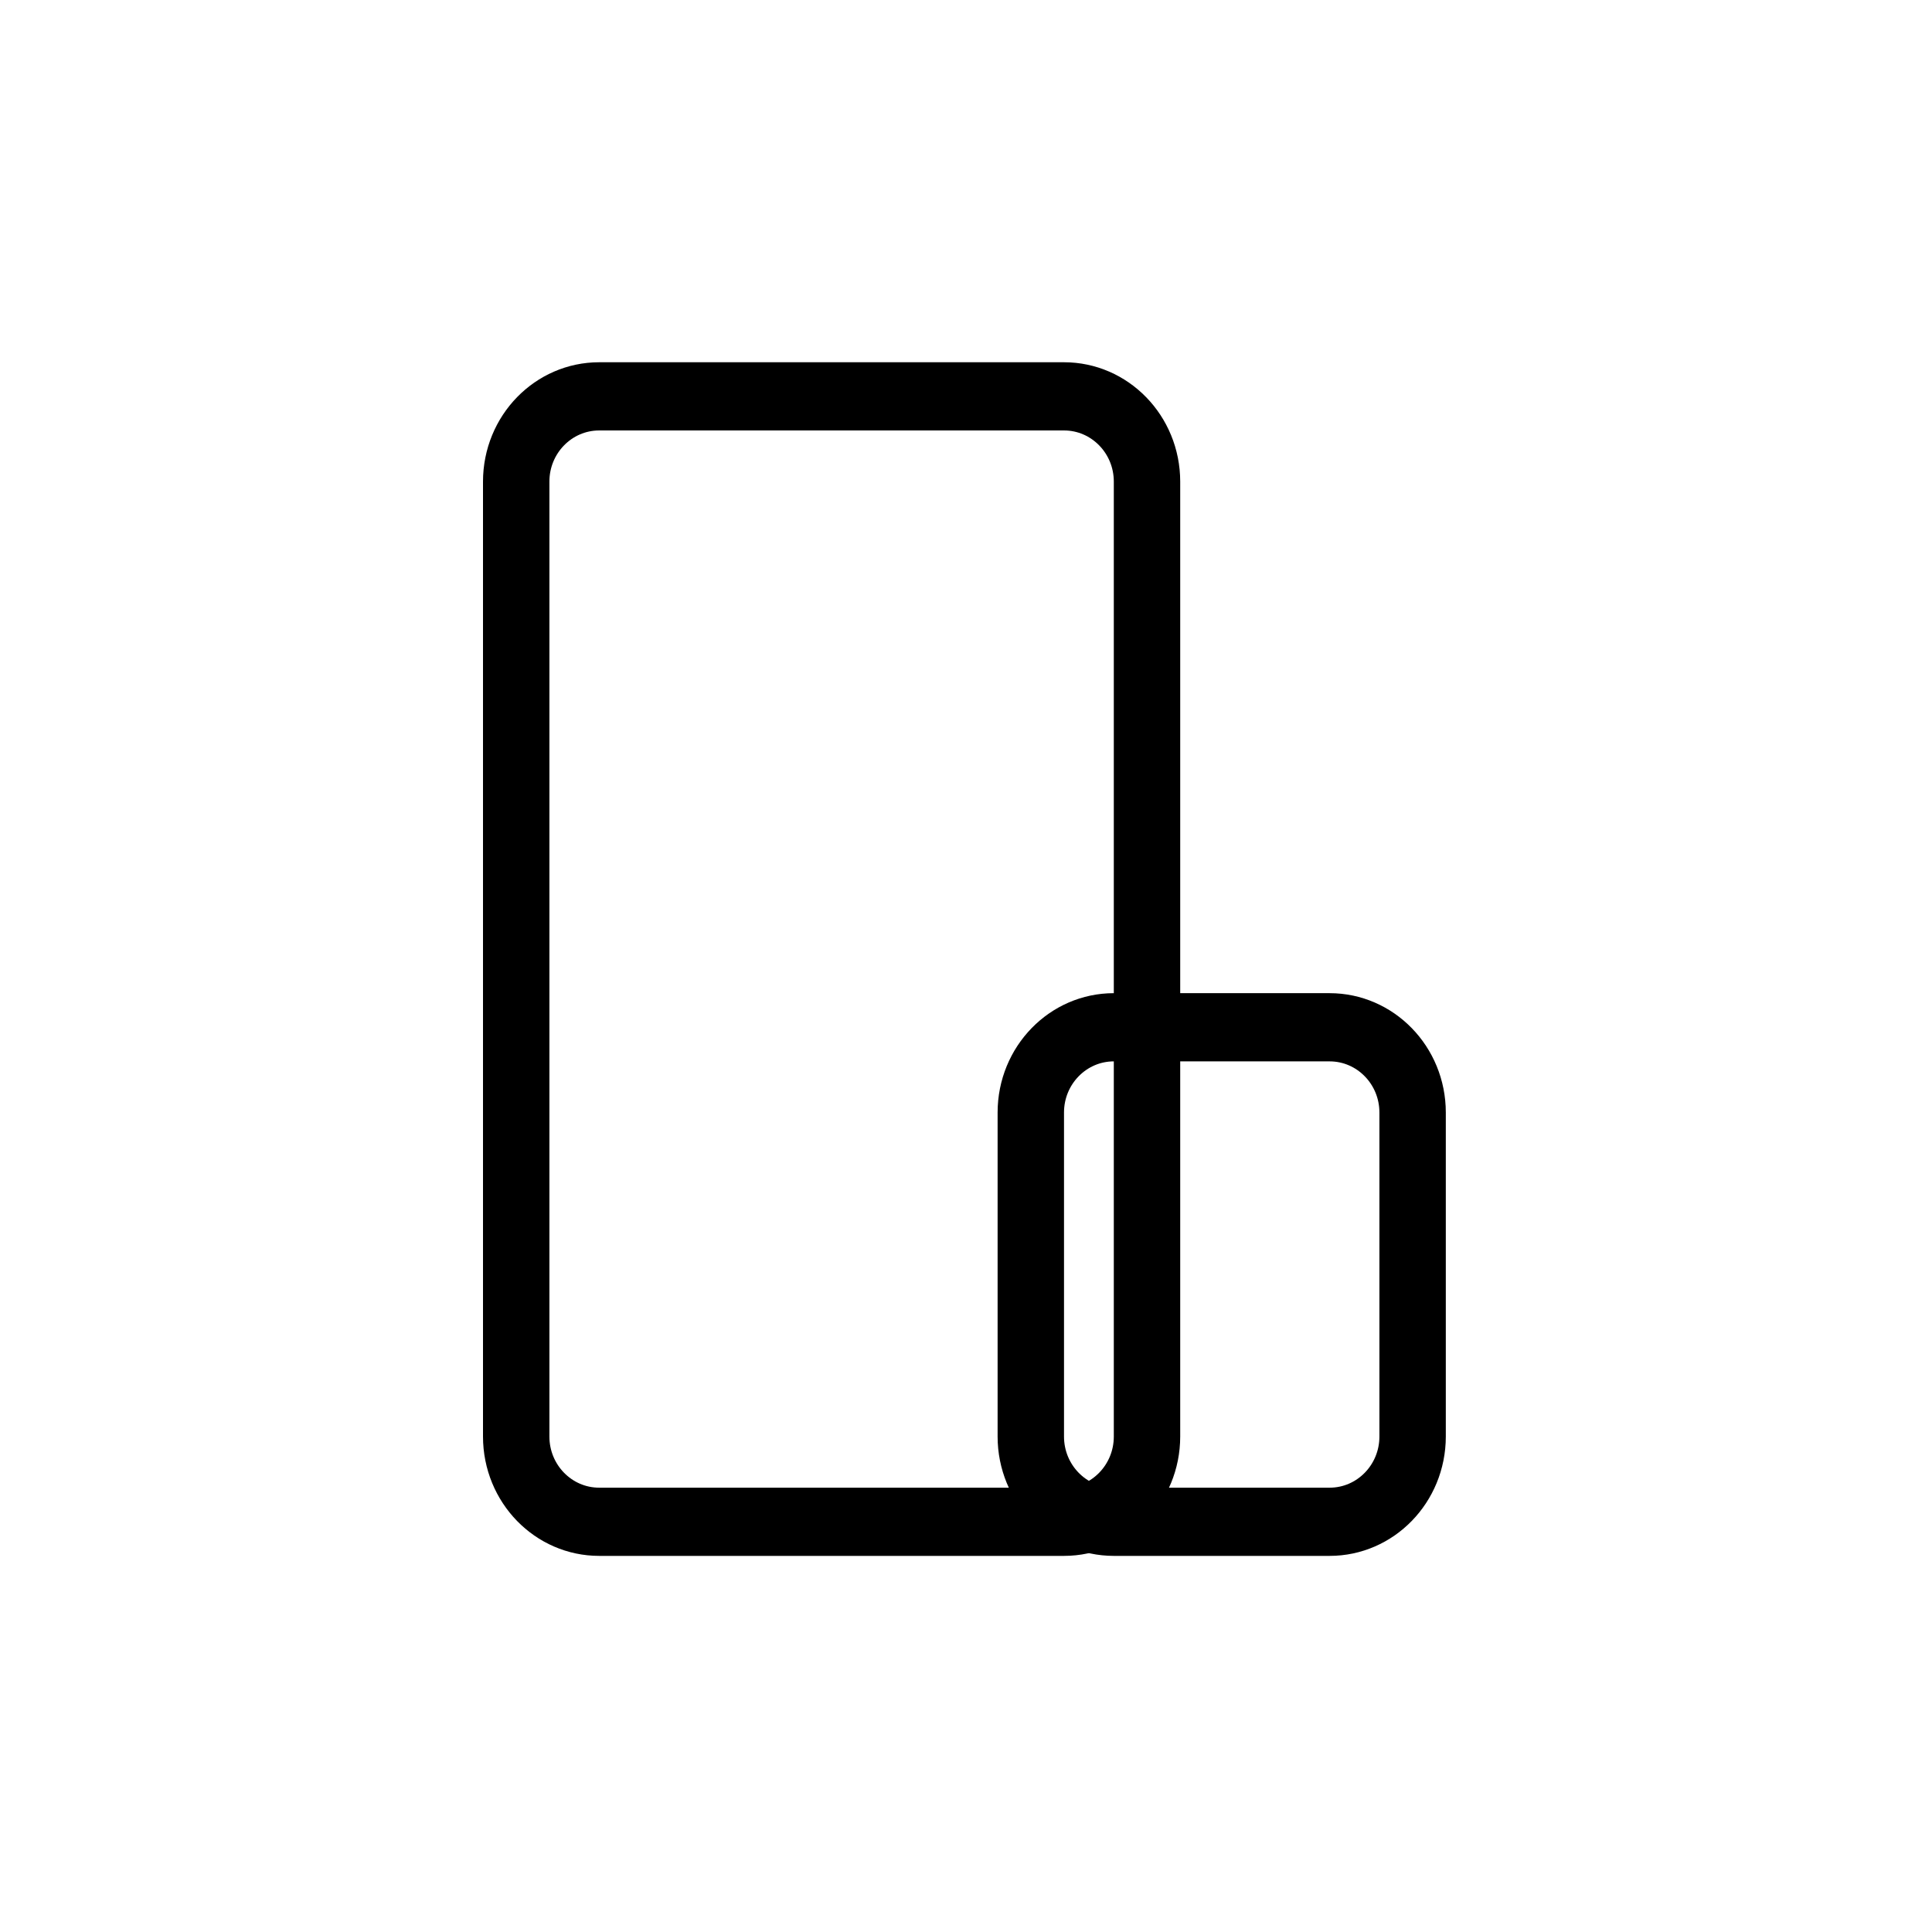
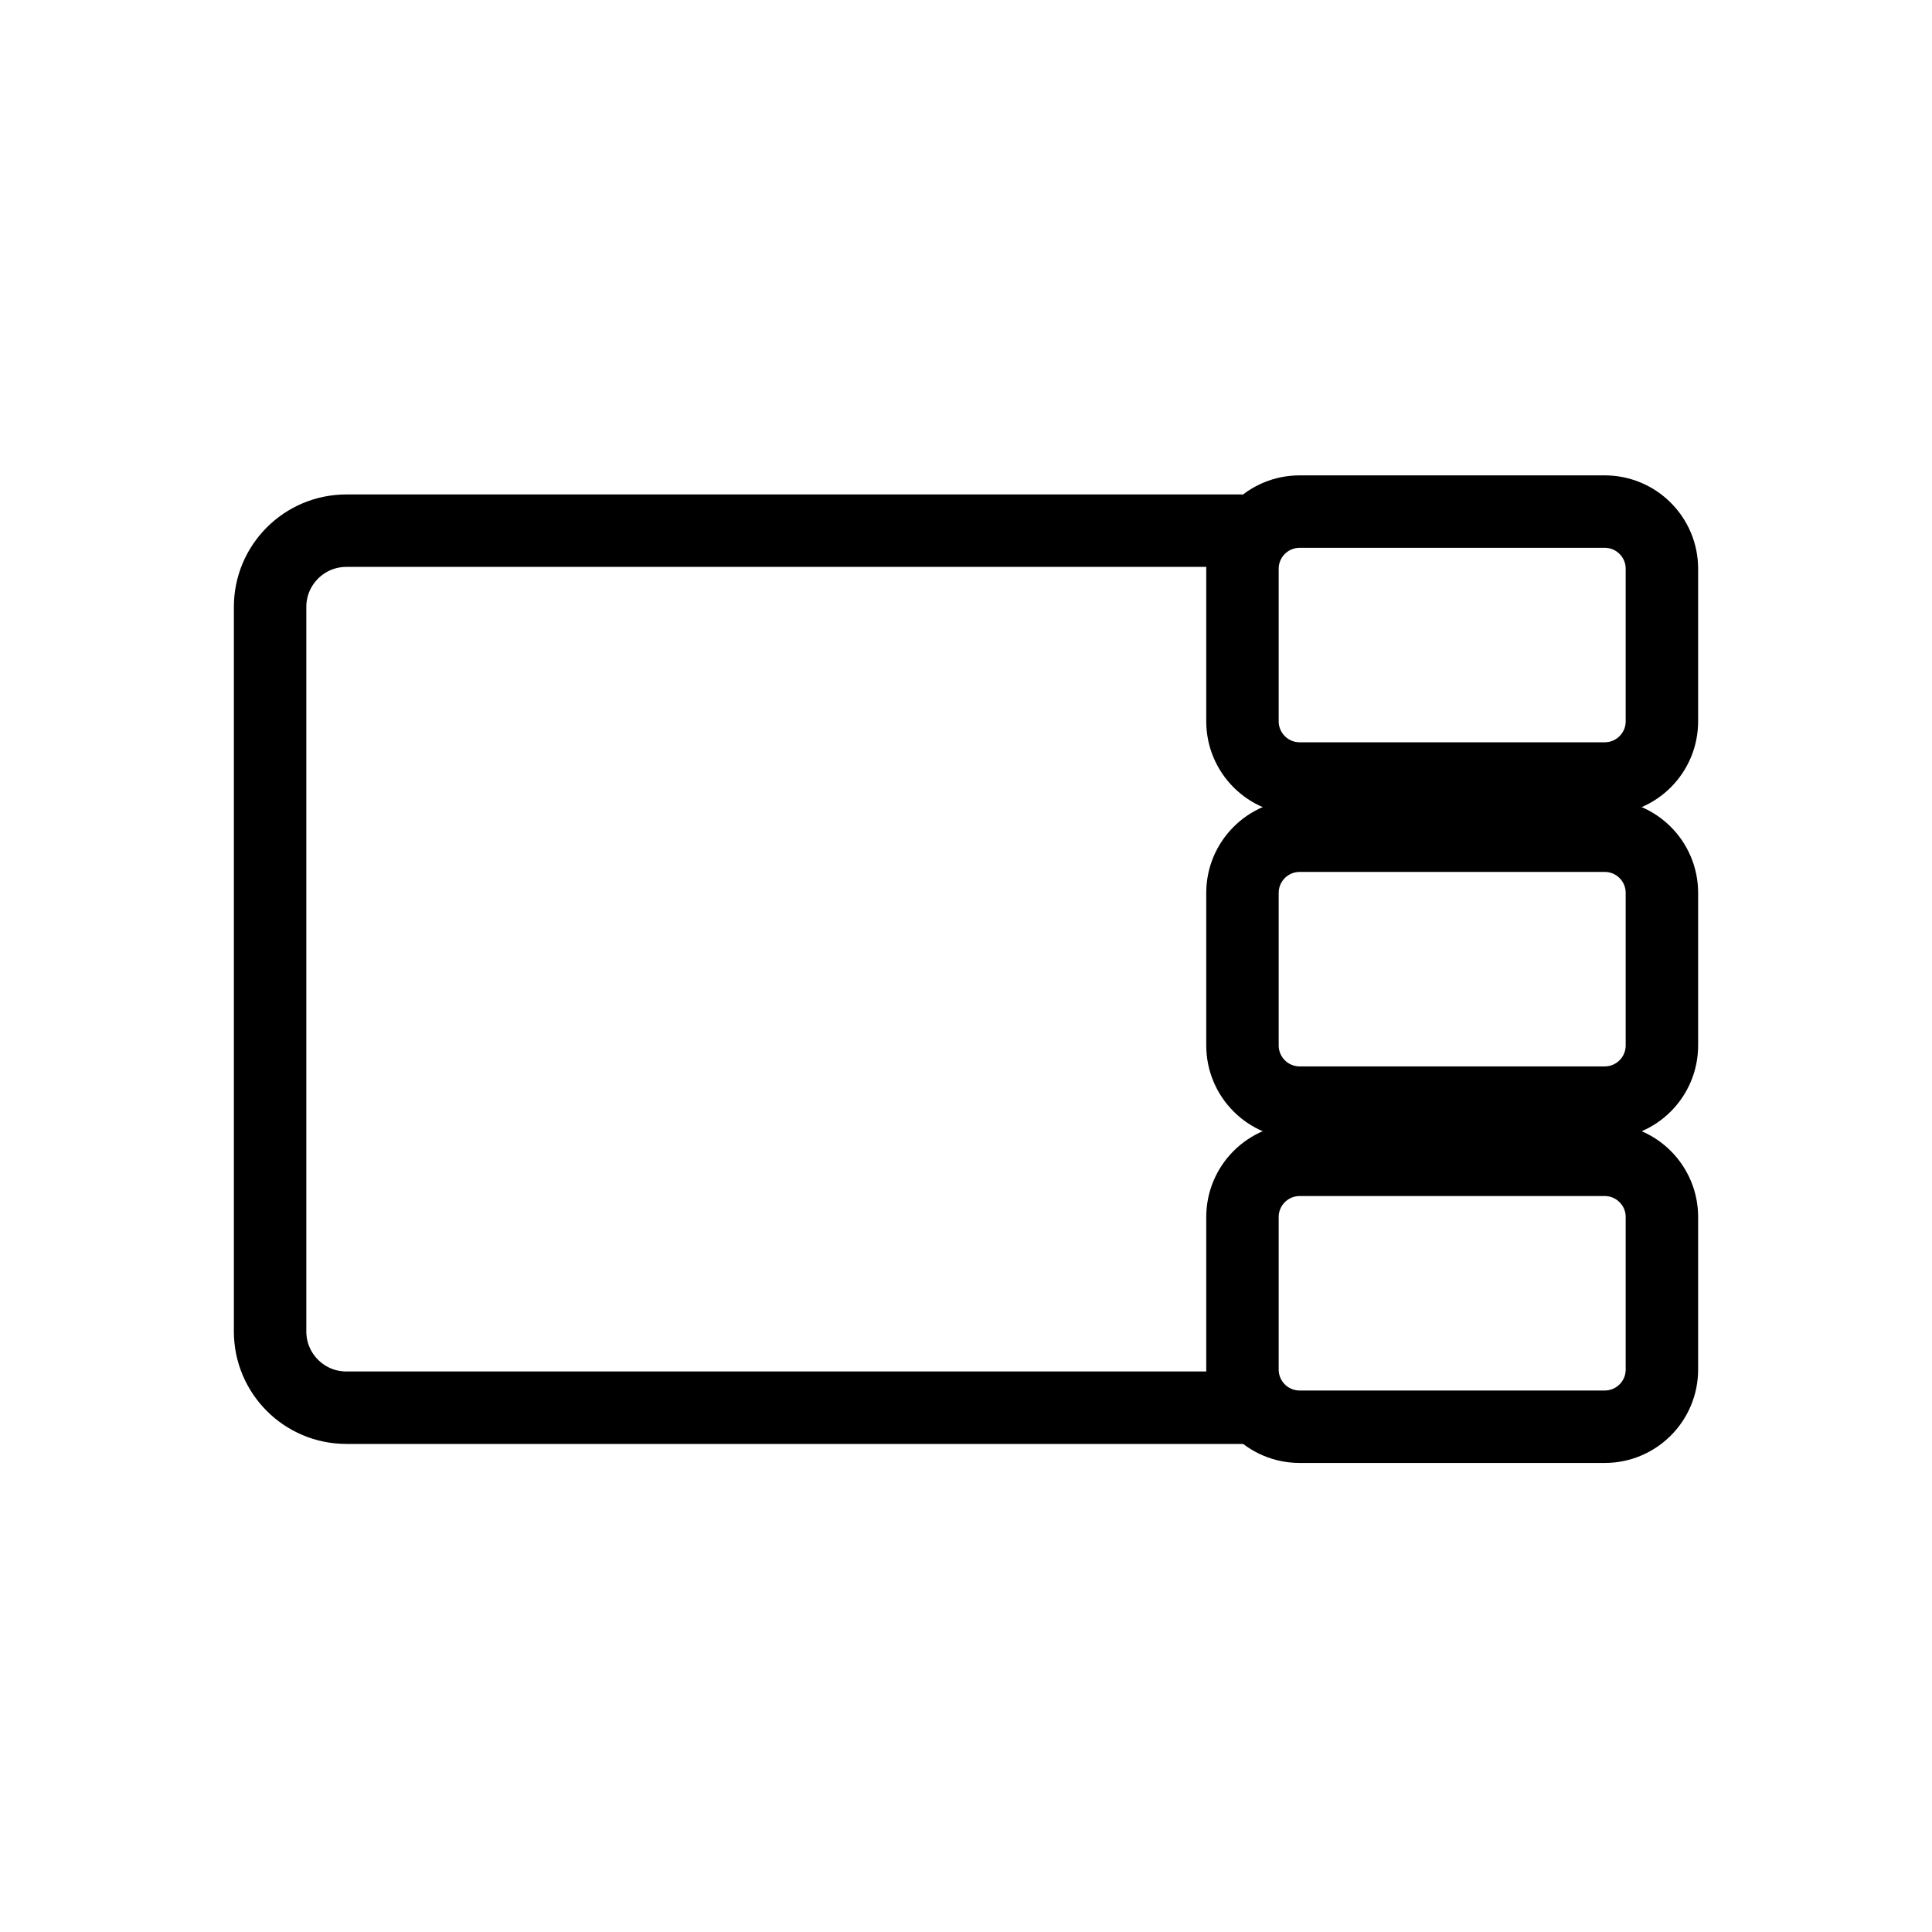
- <svg xmlns="http://www.w3.org/2000/svg" width="80" height="80" viewBox="0 0 80 80" version="1.1" id="svg16">
-   <defs id="defs6">
-     <rect id="6lujqo9djb" x="0" y="0" width="42" height="70" rx="5" />
-     <rect id="pr4awmy6kd" x="0" y="0" width="27" height="33" rx="5" />
-     <path id="h4d9168nsa" d="M 0,0 H 42 V 70 H 0 Z" />
-     <path id="30xwhu0i0c" d="M 0,0 H 27 V 33 H 0 Z" />
-   </defs>
-   <g fill="none" fill-rule="evenodd" id="g14" transform="matrix(0.6873777,0,0,0.7060844,-10.932,-12.53729)">
-     <rect stroke="#000000" stroke-width="4" x="2" y="2" width="38" height="66" rx="5" transform="translate(45,39)" id="rect8" />
-     <g id="g12">
-       <rect stroke="#000000" stroke-width="4" x="2" y="2" width="23" height="29" rx="5" transform="translate(76,76)" id="rect10" />
-     </g>
-   </g>
+ <svg xmlns="http://www.w3.org/2000/svg" width="80" height="80" viewBox="0 0 80 80" fill="none" version="1.1" id="svg12">
+   <defs id="defs16" />
+   <path d="m 53.816,34.605 h 12.632 c 1.308,0 2.368,1.06 2.368,2.368 v 6.316 c 0,1.308 -1.06,2.368 -2.368,2.368 H 53.816 c -1.308,0 -2.368,-1.06 -2.368,-2.368 v -6.316 c 0,-1.308 1.06,-2.368 2.368,-2.368 z" stroke="#4b5964" id="path2" style="stroke:#000000;stroke-width:3;stroke-miterlimit:4;stroke-dasharray:none" />
+   <path d="m 53.816,48.026 h 12.632 c 1.308,0 2.368,1.06 2.368,2.368 v 6.316 c 0,1.308 -1.06,2.368 -2.368,2.368 H 53.816 c -1.308,0 -2.368,-1.06 -2.368,-2.368 v -6.316 c 0,-1.308 1.06,-2.368 2.368,-2.368 z" stroke="#4b5964" id="path4" style="stroke:#000000;stroke-width:3;stroke-miterlimit:4;stroke-dasharray:none" />
+   <path d="m 53.816,21.184 h 12.632 c 1.308,0 2.368,1.06 2.368,2.368 v 6.316 c 0,1.308 -1.06,2.368 -2.368,2.368 H 53.816 c -1.308,0 -2.368,-1.06 -2.368,-2.368 v -6.316 c 0,-1.308 1.06,-2.368 2.368,-2.368 z" stroke="#4b5964" id="path6" style="stroke:#000000;stroke-width:3;stroke-miterlimit:4;stroke-dasharray:none" />
+   <path d="M 51.447,21.974 H 14.342 c -1.744,0 -3.158,1.414 -3.158,3.158 v 30 c 0,1.744 1.414,3.158 3.158,3.158 h 17.368 20.526 M 63.289,34.605 v -2.368" stroke="#4b5964" id="path8" style="stroke:#000000;stroke-width:3;stroke-miterlimit:4;stroke-dasharray:none" />
+   <path d="m 63.289,45.658 v 3.158" stroke="#4b5964" id="path10" style="stroke:#000000;stroke-width:3;stroke-miterlimit:4;stroke-dasharray:none" />
</svg>
